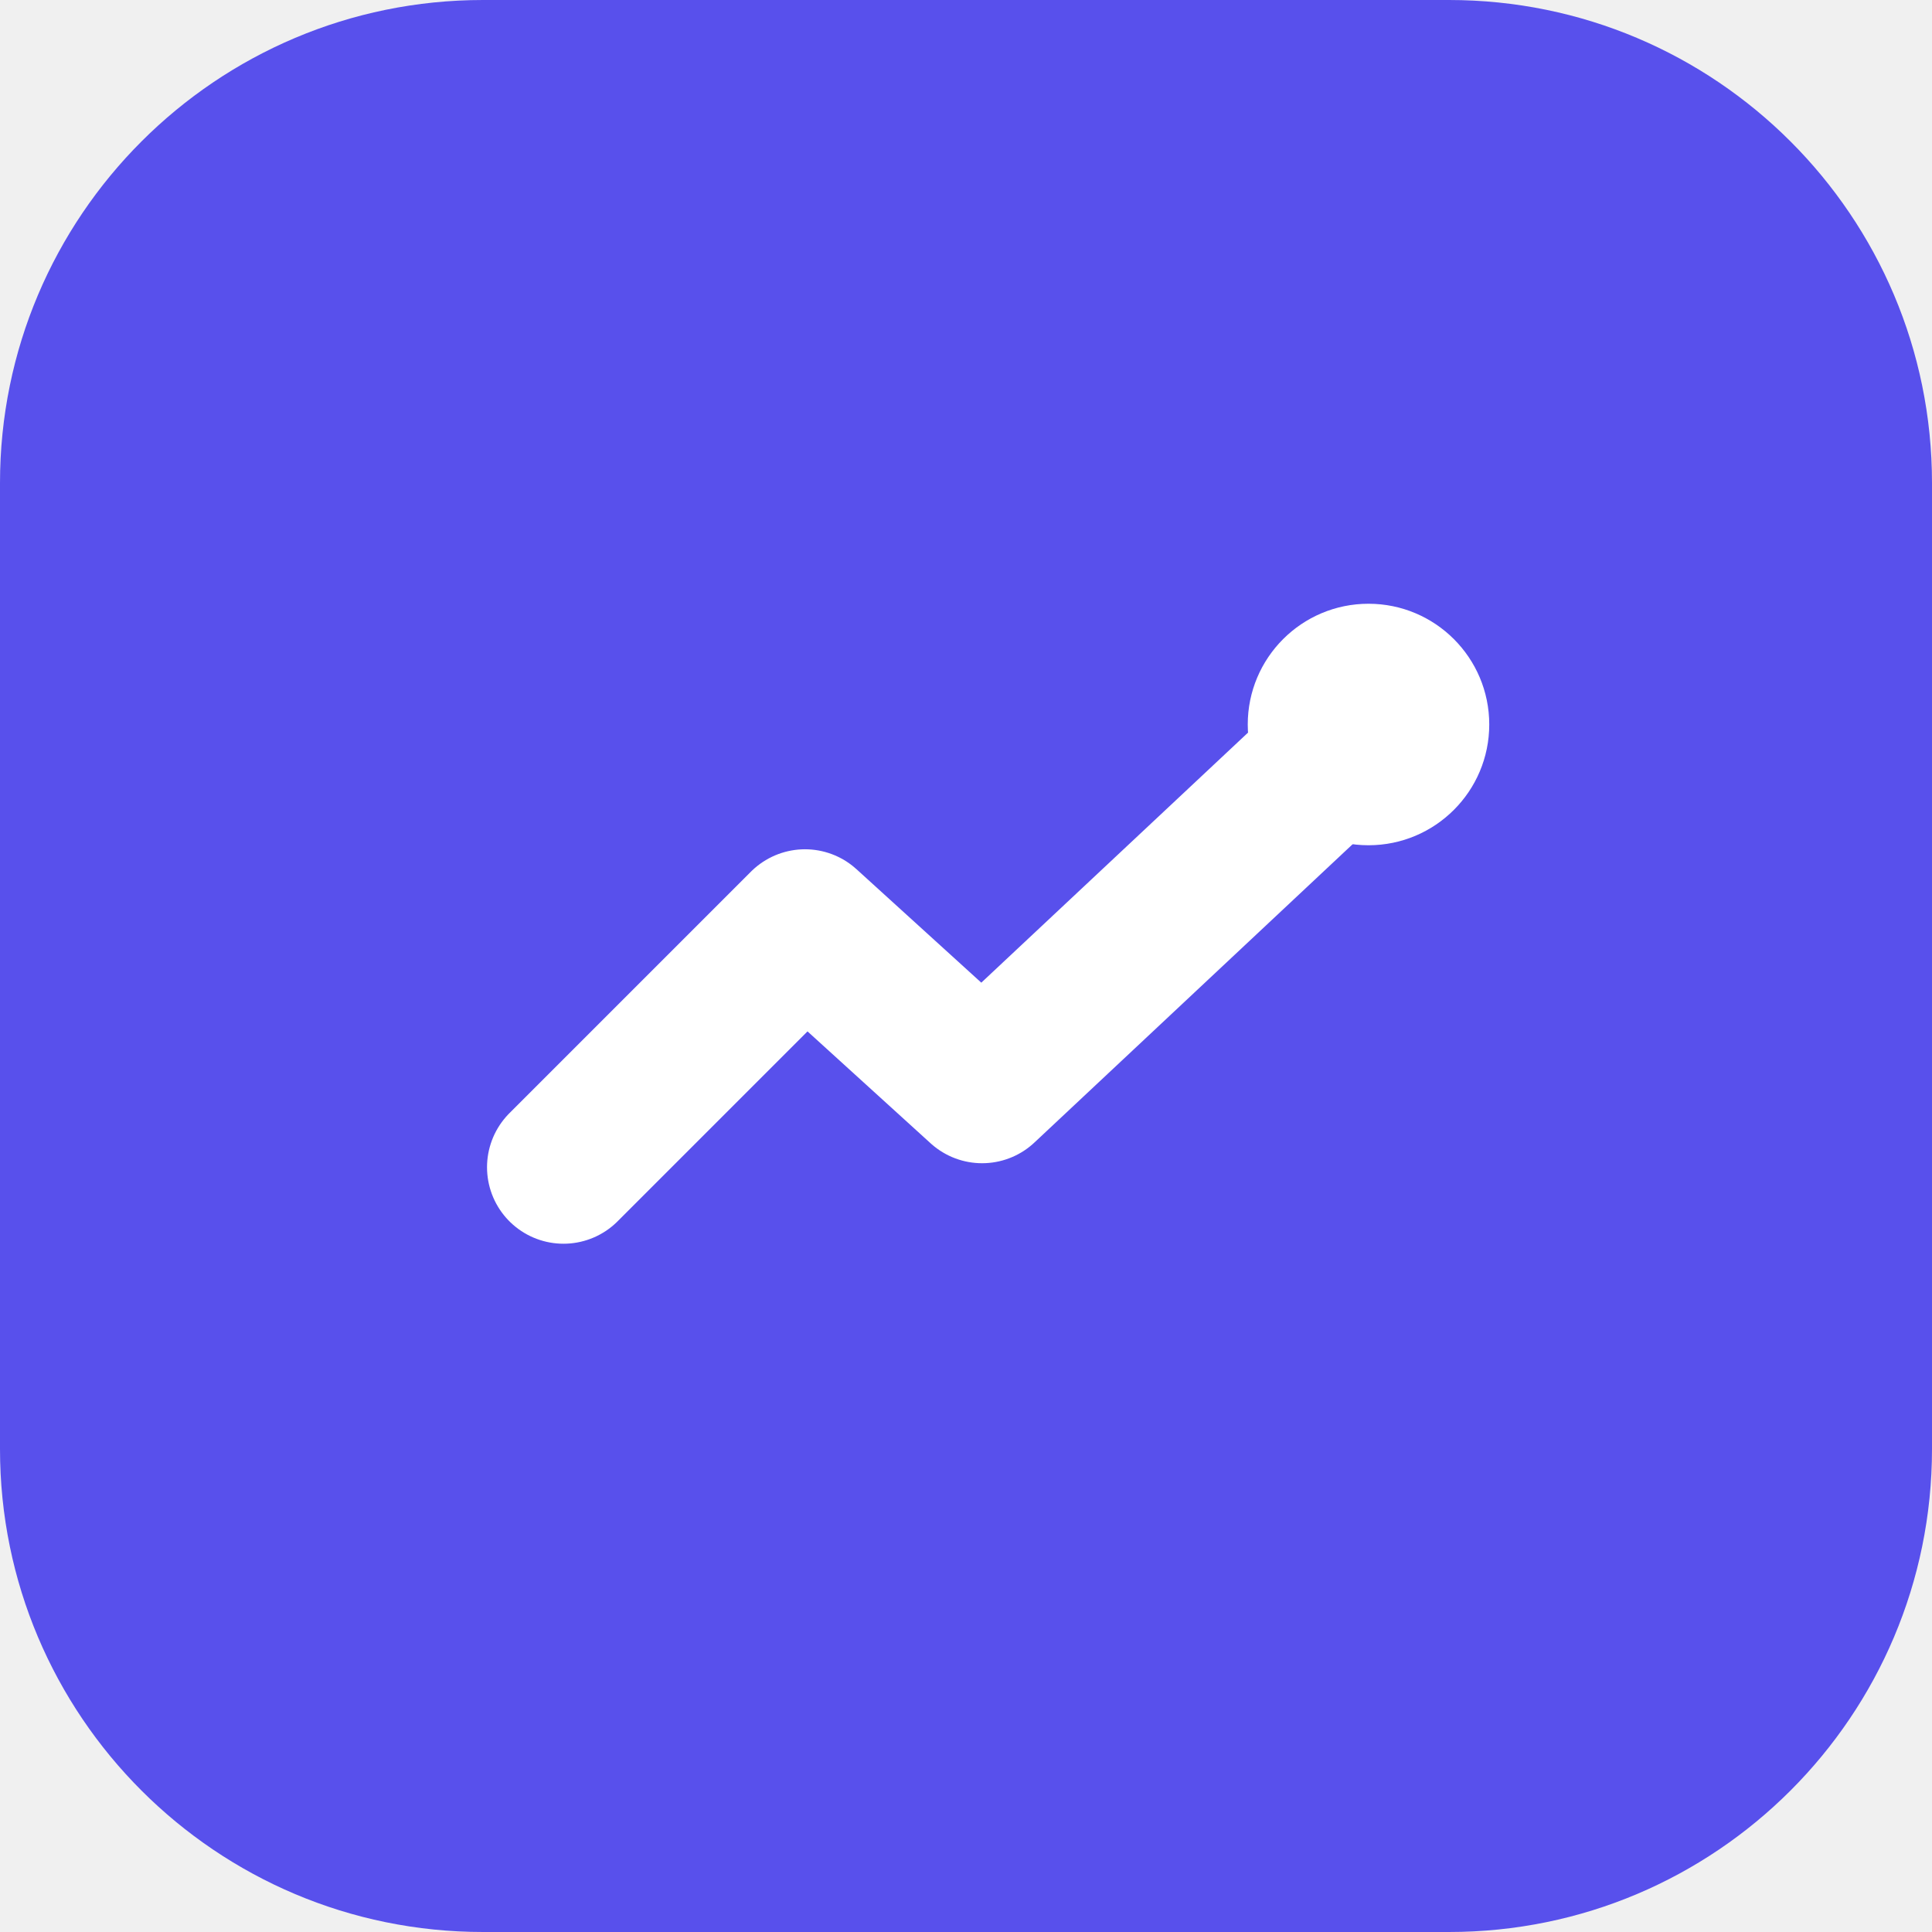
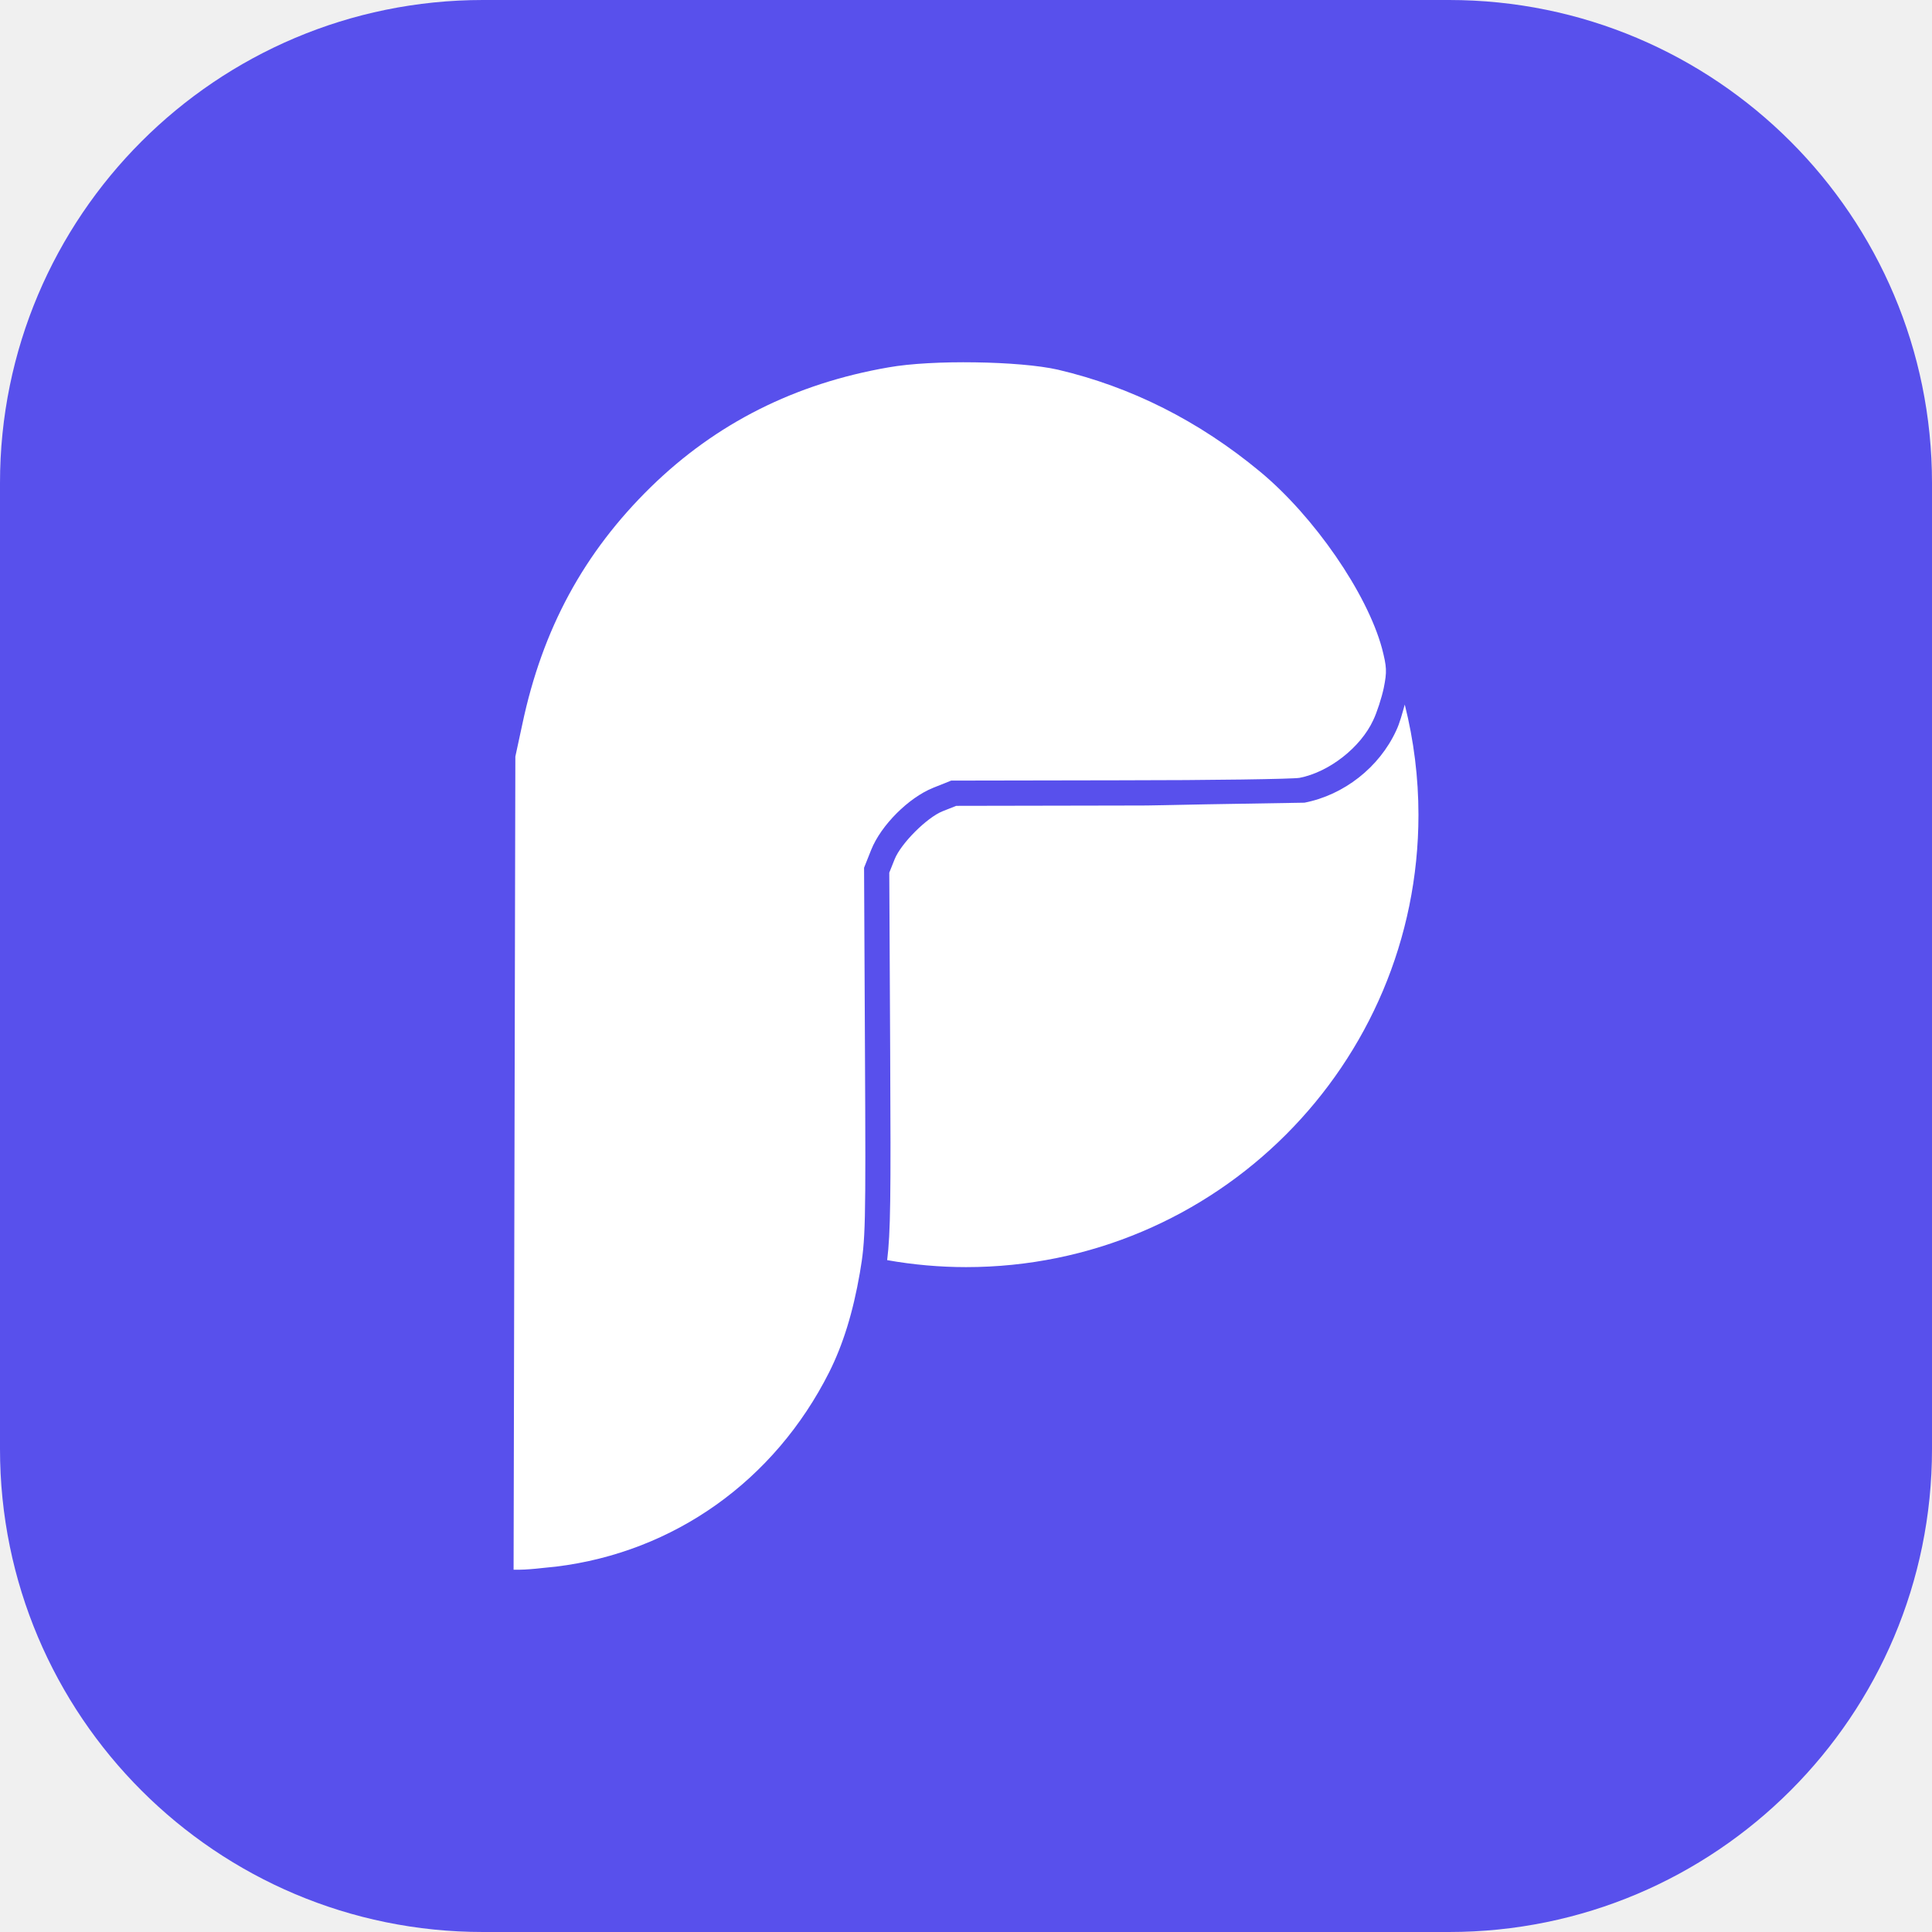
- <svg xmlns="http://www.w3.org/2000/svg" viewBox="0 0 24 24" width="24" height="24" fill="none">
+ <svg xmlns="http://www.w3.org/2000/svg" viewBox="0 0 24 24" width="24" height="24">
  <rect width="24" height="24" rx="6" fill="#5850EC" />
-   <path d="M7 14.5l3-3 2.2 2 4.8-4.5" stroke="#fff" stroke-width="1.9" stroke-linecap="round" stroke-linejoin="round" />
-   <circle cx="17" cy="9" r="1.5" fill="#fff" />
+   <path transform="translate(4.5 4.5) scale(.625)" fill="#fff" d="M12.184.002c-.638-.01-1.288.022-1.725.1C8.601.424 7.035 1.212 5.738 2.478 4.406 3.781 3.582 5.299 3.182 7.193l-.139.644c-.012 5.387-.023 10.774-.035 16.162.291.008.591-.039.842-.061 2.348-.287 4.344-1.708 5.431-3.865.275-.55.472-1.182.609-1.971.114-.669.119-.891.102-4.381l-.018-3.674.142-.357c.197-.49.743-1.035 1.232-1.232l.357-.143 3.346-.006c1.84 0 3.454-.025 3.58-.049.585-.114 1.212-.603 1.463-1.146.072-.149.167-.442.209-.639.066-.329.06-.419-.035-.789-.299-1.099-1.35-2.623-2.426-3.514C16.625 1.164 15.28.489 13.828.148c-.382-.087-1.007-.137-1.645-.146zm8.537 6.801c-.051.18-.098.366-.172.521-.336.728-1.038 1.278-1.822 1.43-3.674.057-2.539.056-3.674.057l-3.248.006-.27.107c-.314.126-.827.64-.953.953l-.107.268.018 3.576c.015 2.889.007 3.582-.06 4.125a8.992 8.992 0 0 0 1.568.139c4.966 0 8.992-4.026 8.992-8.992a8.992 8.992 0 0 0-.272-2.189Z" />
</svg>
